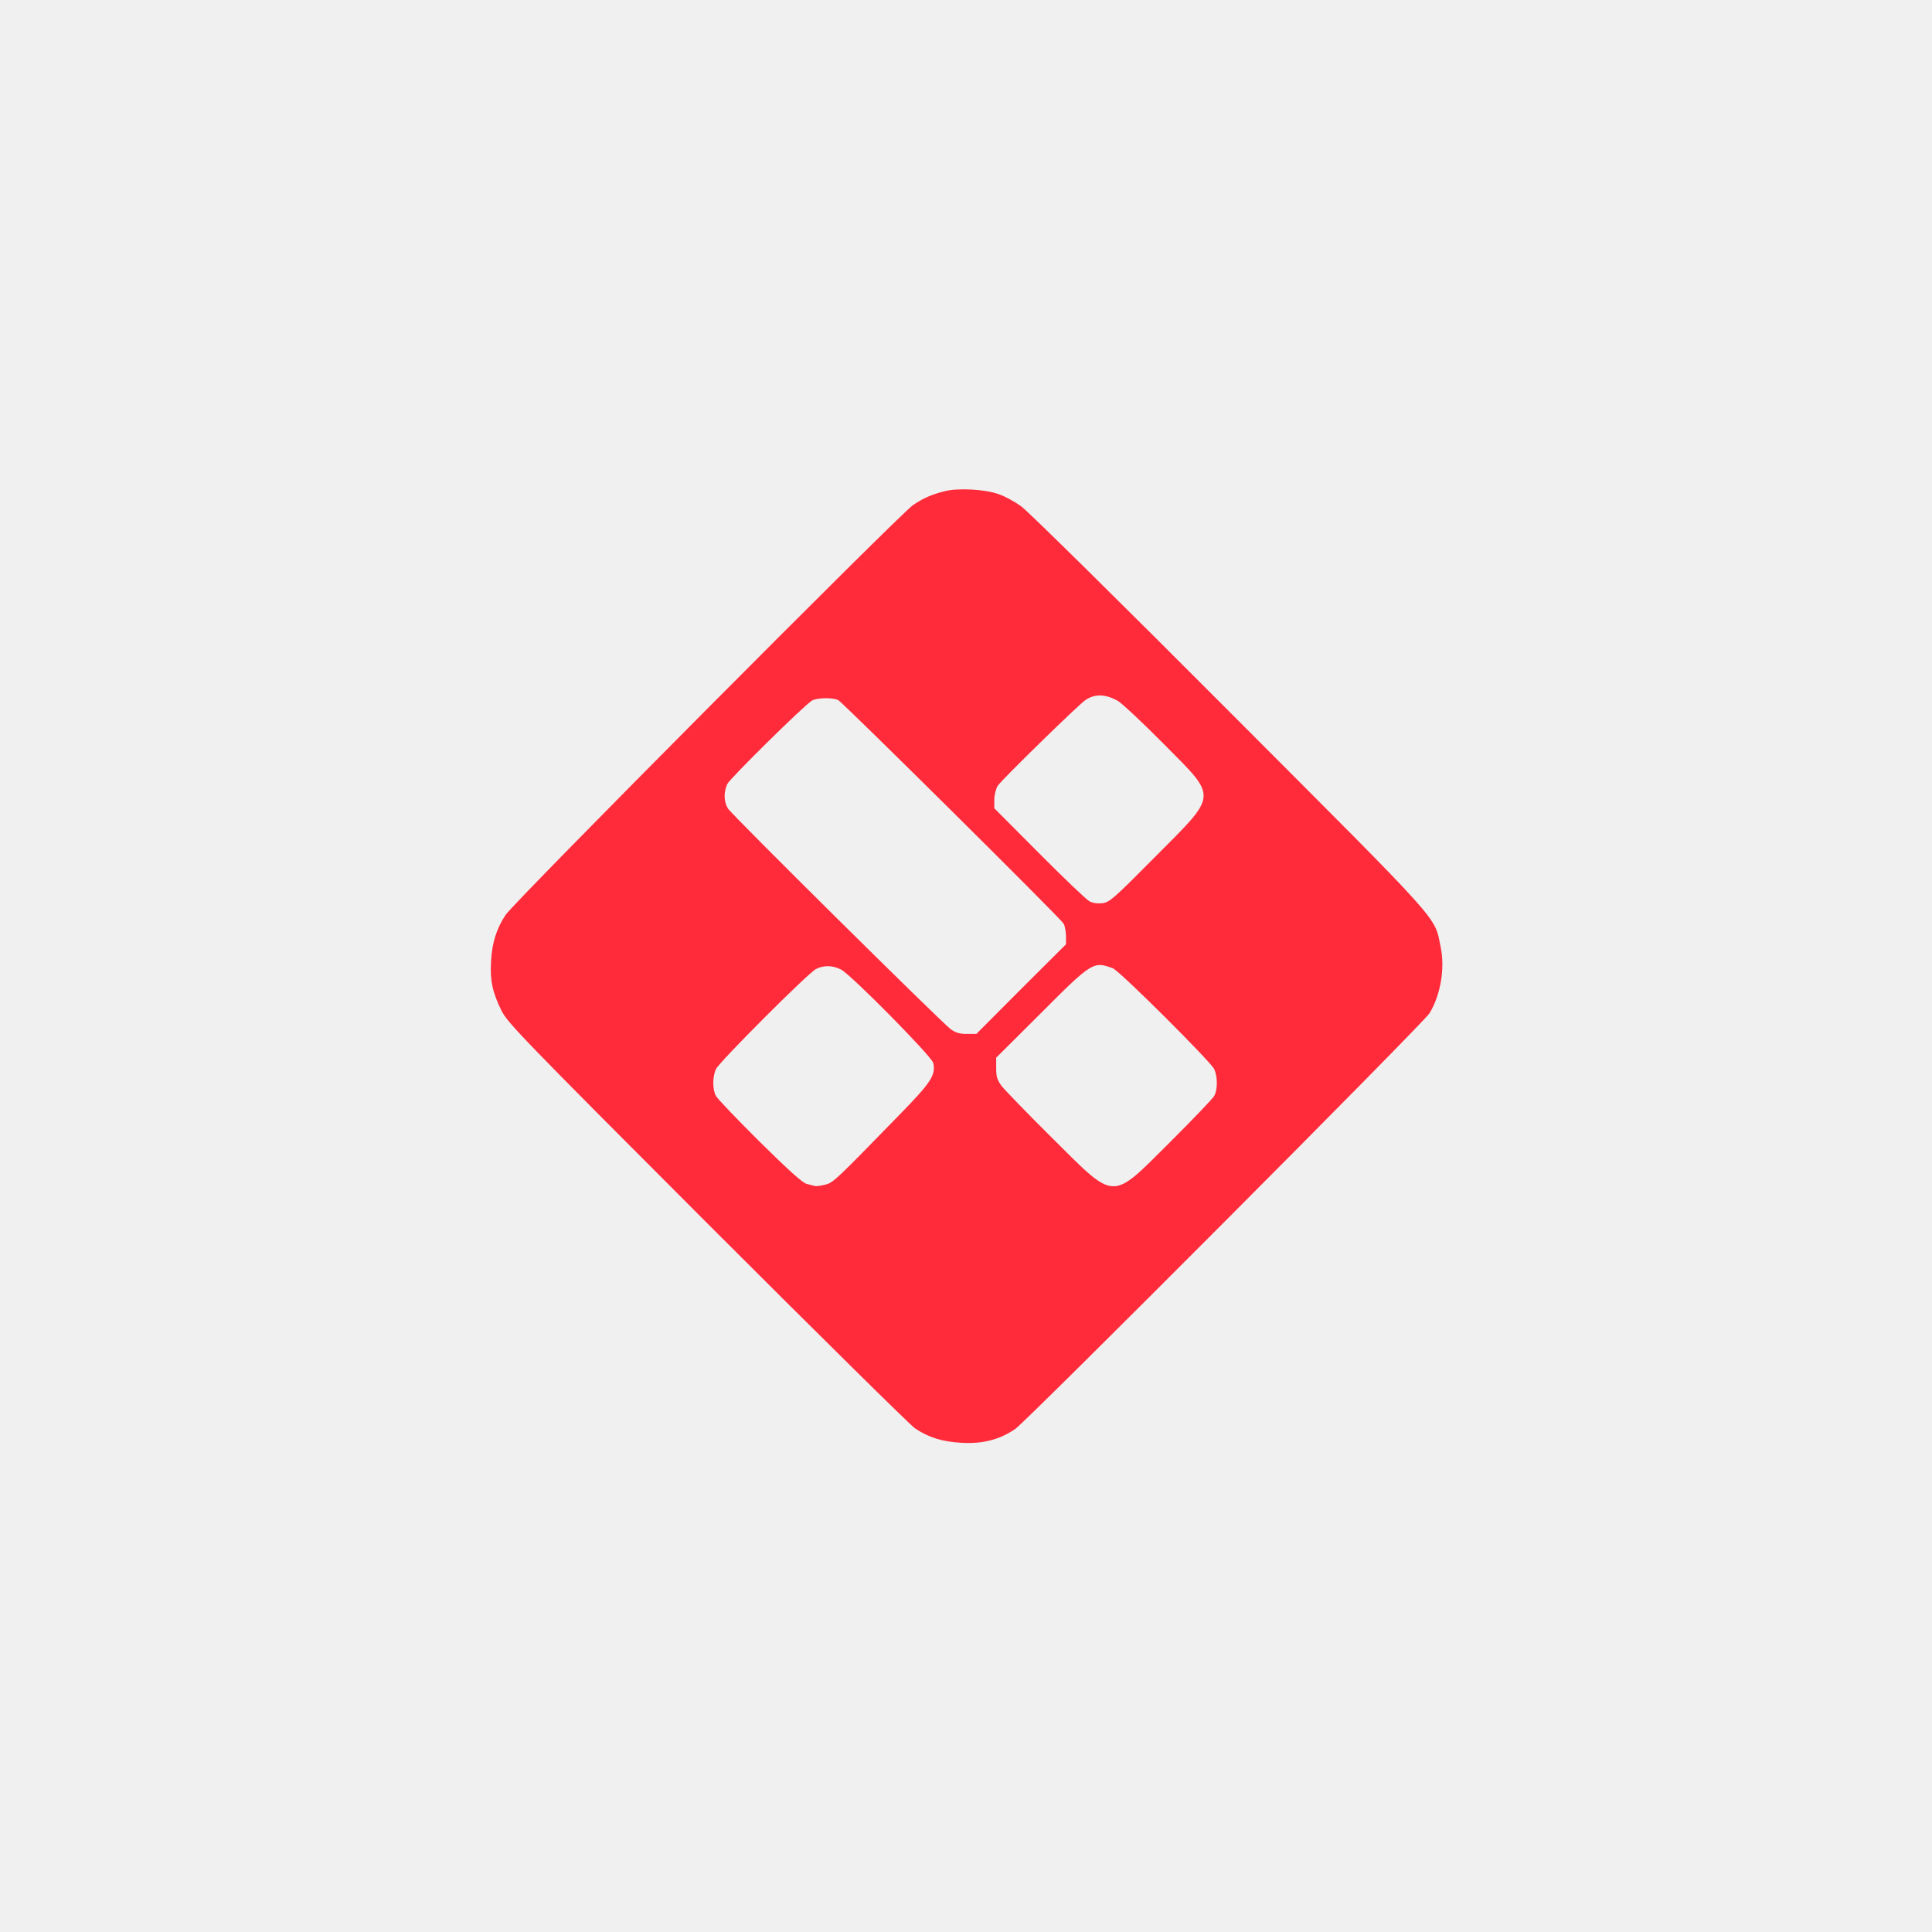
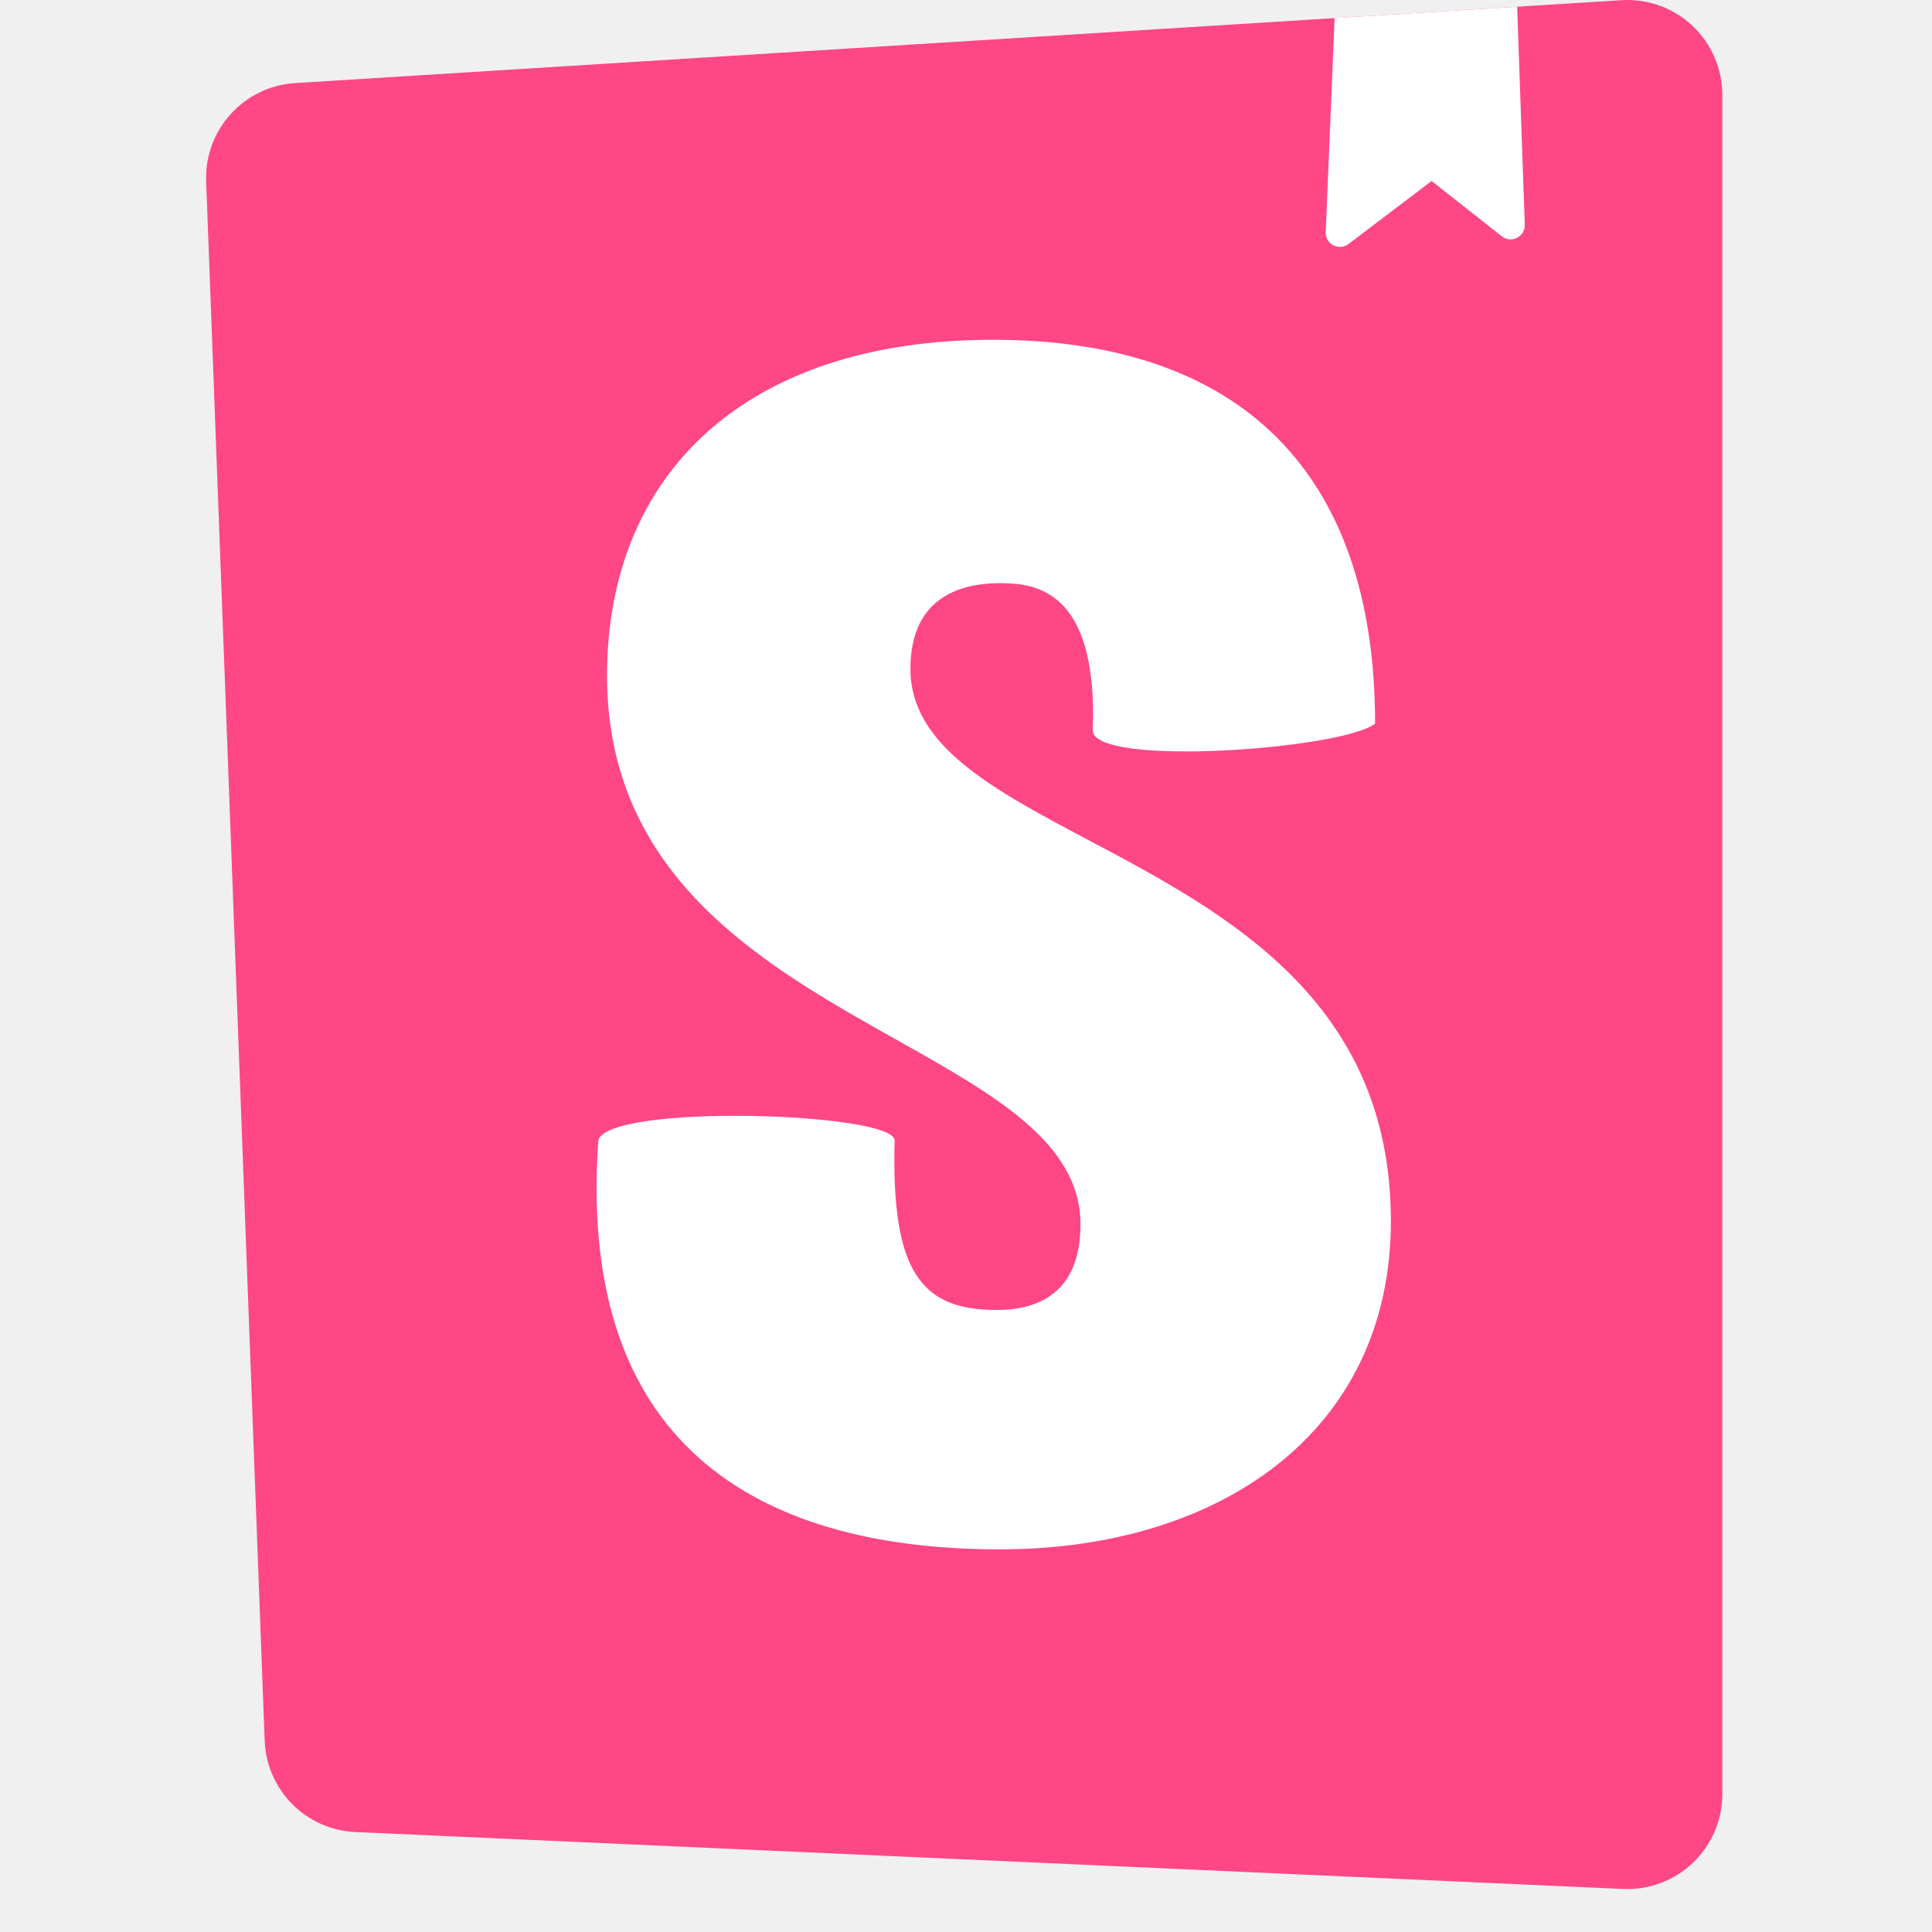
- <svg xmlns="http://www.w3.org/2000/svg" version="1.0" width="1024pt" height="1024pt" viewBox="0 0 1024 1024" preserveAspectRatio="xMidYMid meet">
-   <g transform="translate(0,1024) scale(0.1,-0.1)" fill="#ff2b3a" stroke="none">
-     <path d="M5005 7636 c-68 -17 -117 -39 -167 -74 -72 -50 -2112 -2101 -2158 -2171 -47 -70 -72 -147 -77 -242 -7 -104 7 -167 54 -264 33 -66 100 -136 1091 -1128 582 -582 1077 -1071 1101 -1087 72 -49 147 -72 247 -77 112 -7 204 17 286 74 65 46 2166 2153 2195 2203 59 98 82 237 59 350 -36 169 32 94 -1120 1248 -572 574 -1069 1064 -1103 1088 -33 24 -87 54 -120 65 -73 26 -218 34 -288 15z m920 -1111 c22 -13 131 -115 242 -227 289 -292 292 -261 -46 -601 -217 -219 -240 -239 -277 -244 -27 -3 -51 0 -70 10 -16 9 -136 123 -266 254 l-238 239 0 44 c0 26 8 58 18 75 18 29 421 423 463 453 51 36 108 34 174 -3z m-1482 4 c25 -13 1175 -1153 1194 -1184 7 -11 12 -40 13 -65 l0 -45 -238 -237 -237 -238 -51 0 c-38 0 -58 6 -85 25 -52 39 -1160 1136 -1181 1170 -22 37 -23 86 -3 130 16 31 408 418 449 442 27 15 110 17 139 2z m1455 -1421 c35 -12 522 -498 538 -535 18 -42 18 -107 0 -141 -8 -15 -113 -124 -233 -244 -319 -317 -285 -318 -627 21 -131 130 -251 254 -267 275 -24 32 -29 49 -29 95 l0 55 238 237 c270 271 278 275 380 237z m-1440 -7 c54 -28 479 -459 488 -494 15 -64 -9 -102 -179 -276 -345 -354 -349 -358 -393 -370 -23 -6 -48 -9 -55 -7 -8 2 -27 7 -43 11 -21 4 -96 72 -249 223 -120 119 -225 229 -233 244 -18 35 -18 102 1 142 18 38 488 509 530 530 41 21 88 20 133 -3z" />
-   </g>
+ <svg xmlns="http://www.w3.org/2000/svg" version="1.1" width="164" height="164">
+   <svg width="164" height="164" viewBox="0 0 164 164" fill="none">
+     <path d="M22.467 147.762 17.5 15.402a8.062 8.062 0 0 1 7.553-8.35L137.637.016a8.061 8.061 0 0 1 8.565 8.047v144.23a8.063 8.063 0 0 1-8.424 8.054l-107.615-4.833a8.062 8.062 0 0 1-7.695-7.752Z" fill="#FF4785" />
+     <path fill-rule="evenodd" clip-rule="evenodd" d="m128.785.57-15.495.968-.755 18.172a1.203 1.203 0 0 0 1.928 1.008l7.06-5.354 5.962 4.697a1.202 1.202 0 0 0 1.946-.987L128.785.569Zm-12.059 60.856c-2.836 2.203-23.965 3.707-23.965.57.447-11.969-4.912-12.494-7.889-12.494-2.828 0-7.59.855-7.59 7.267 0 6.534 6.96 10.223 15.13 14.553 11.607 6.15 25.654 13.594 25.654 32.326 0 17.953-14.588 27.871-33.194 27.871-19.201 0-35.981-7.769-34.086-34.702.744-3.163 25.156-2.411 25.156 0-.298 11.114 2.232 14.383 8.633 14.383 4.912 0 7.144-2.708 7.144-7.267 0-6.9-7.252-10.973-15.595-15.657C64.827 81.933 51.53 74.468 51.53 57.34c0-17.098 11.76-28.497 32.747-28.497 20.988 0 32.449 11.224 32.449 32.584Z" fill="#fff" />
+   </svg>
+   <style>@media (prefers-color-scheme: light) { :root { filter: none; } }</style>
</svg>
